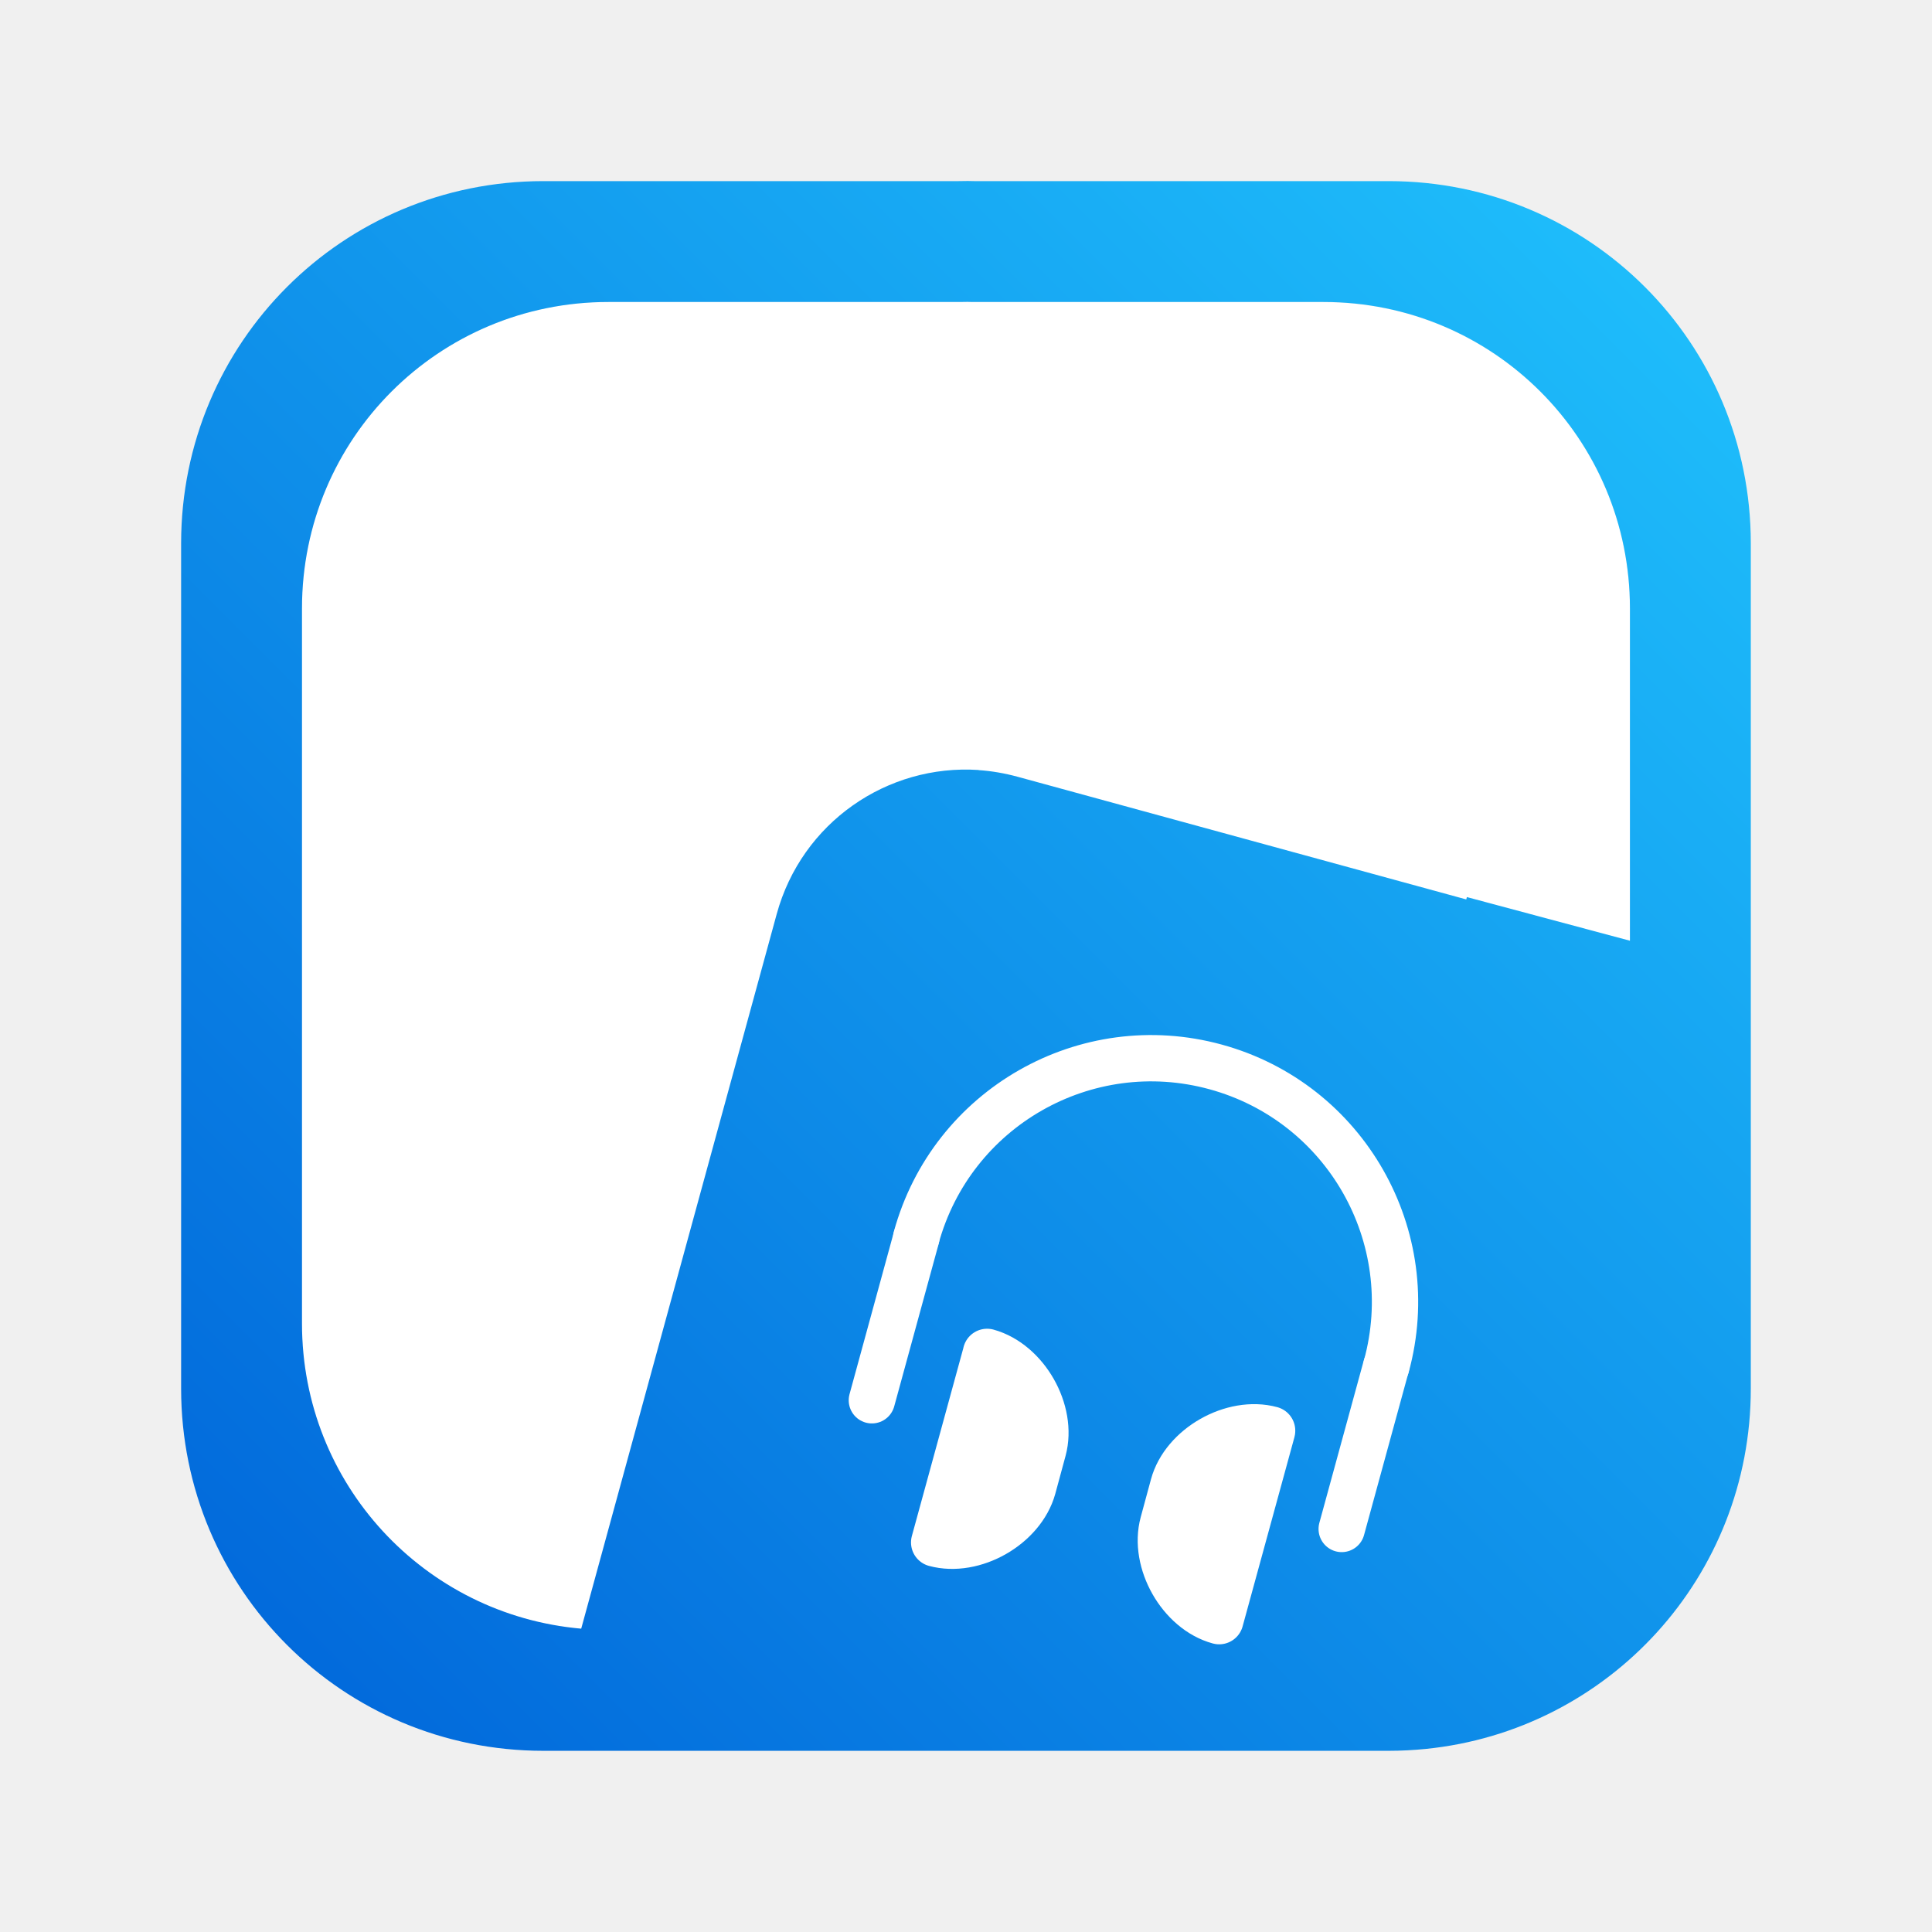
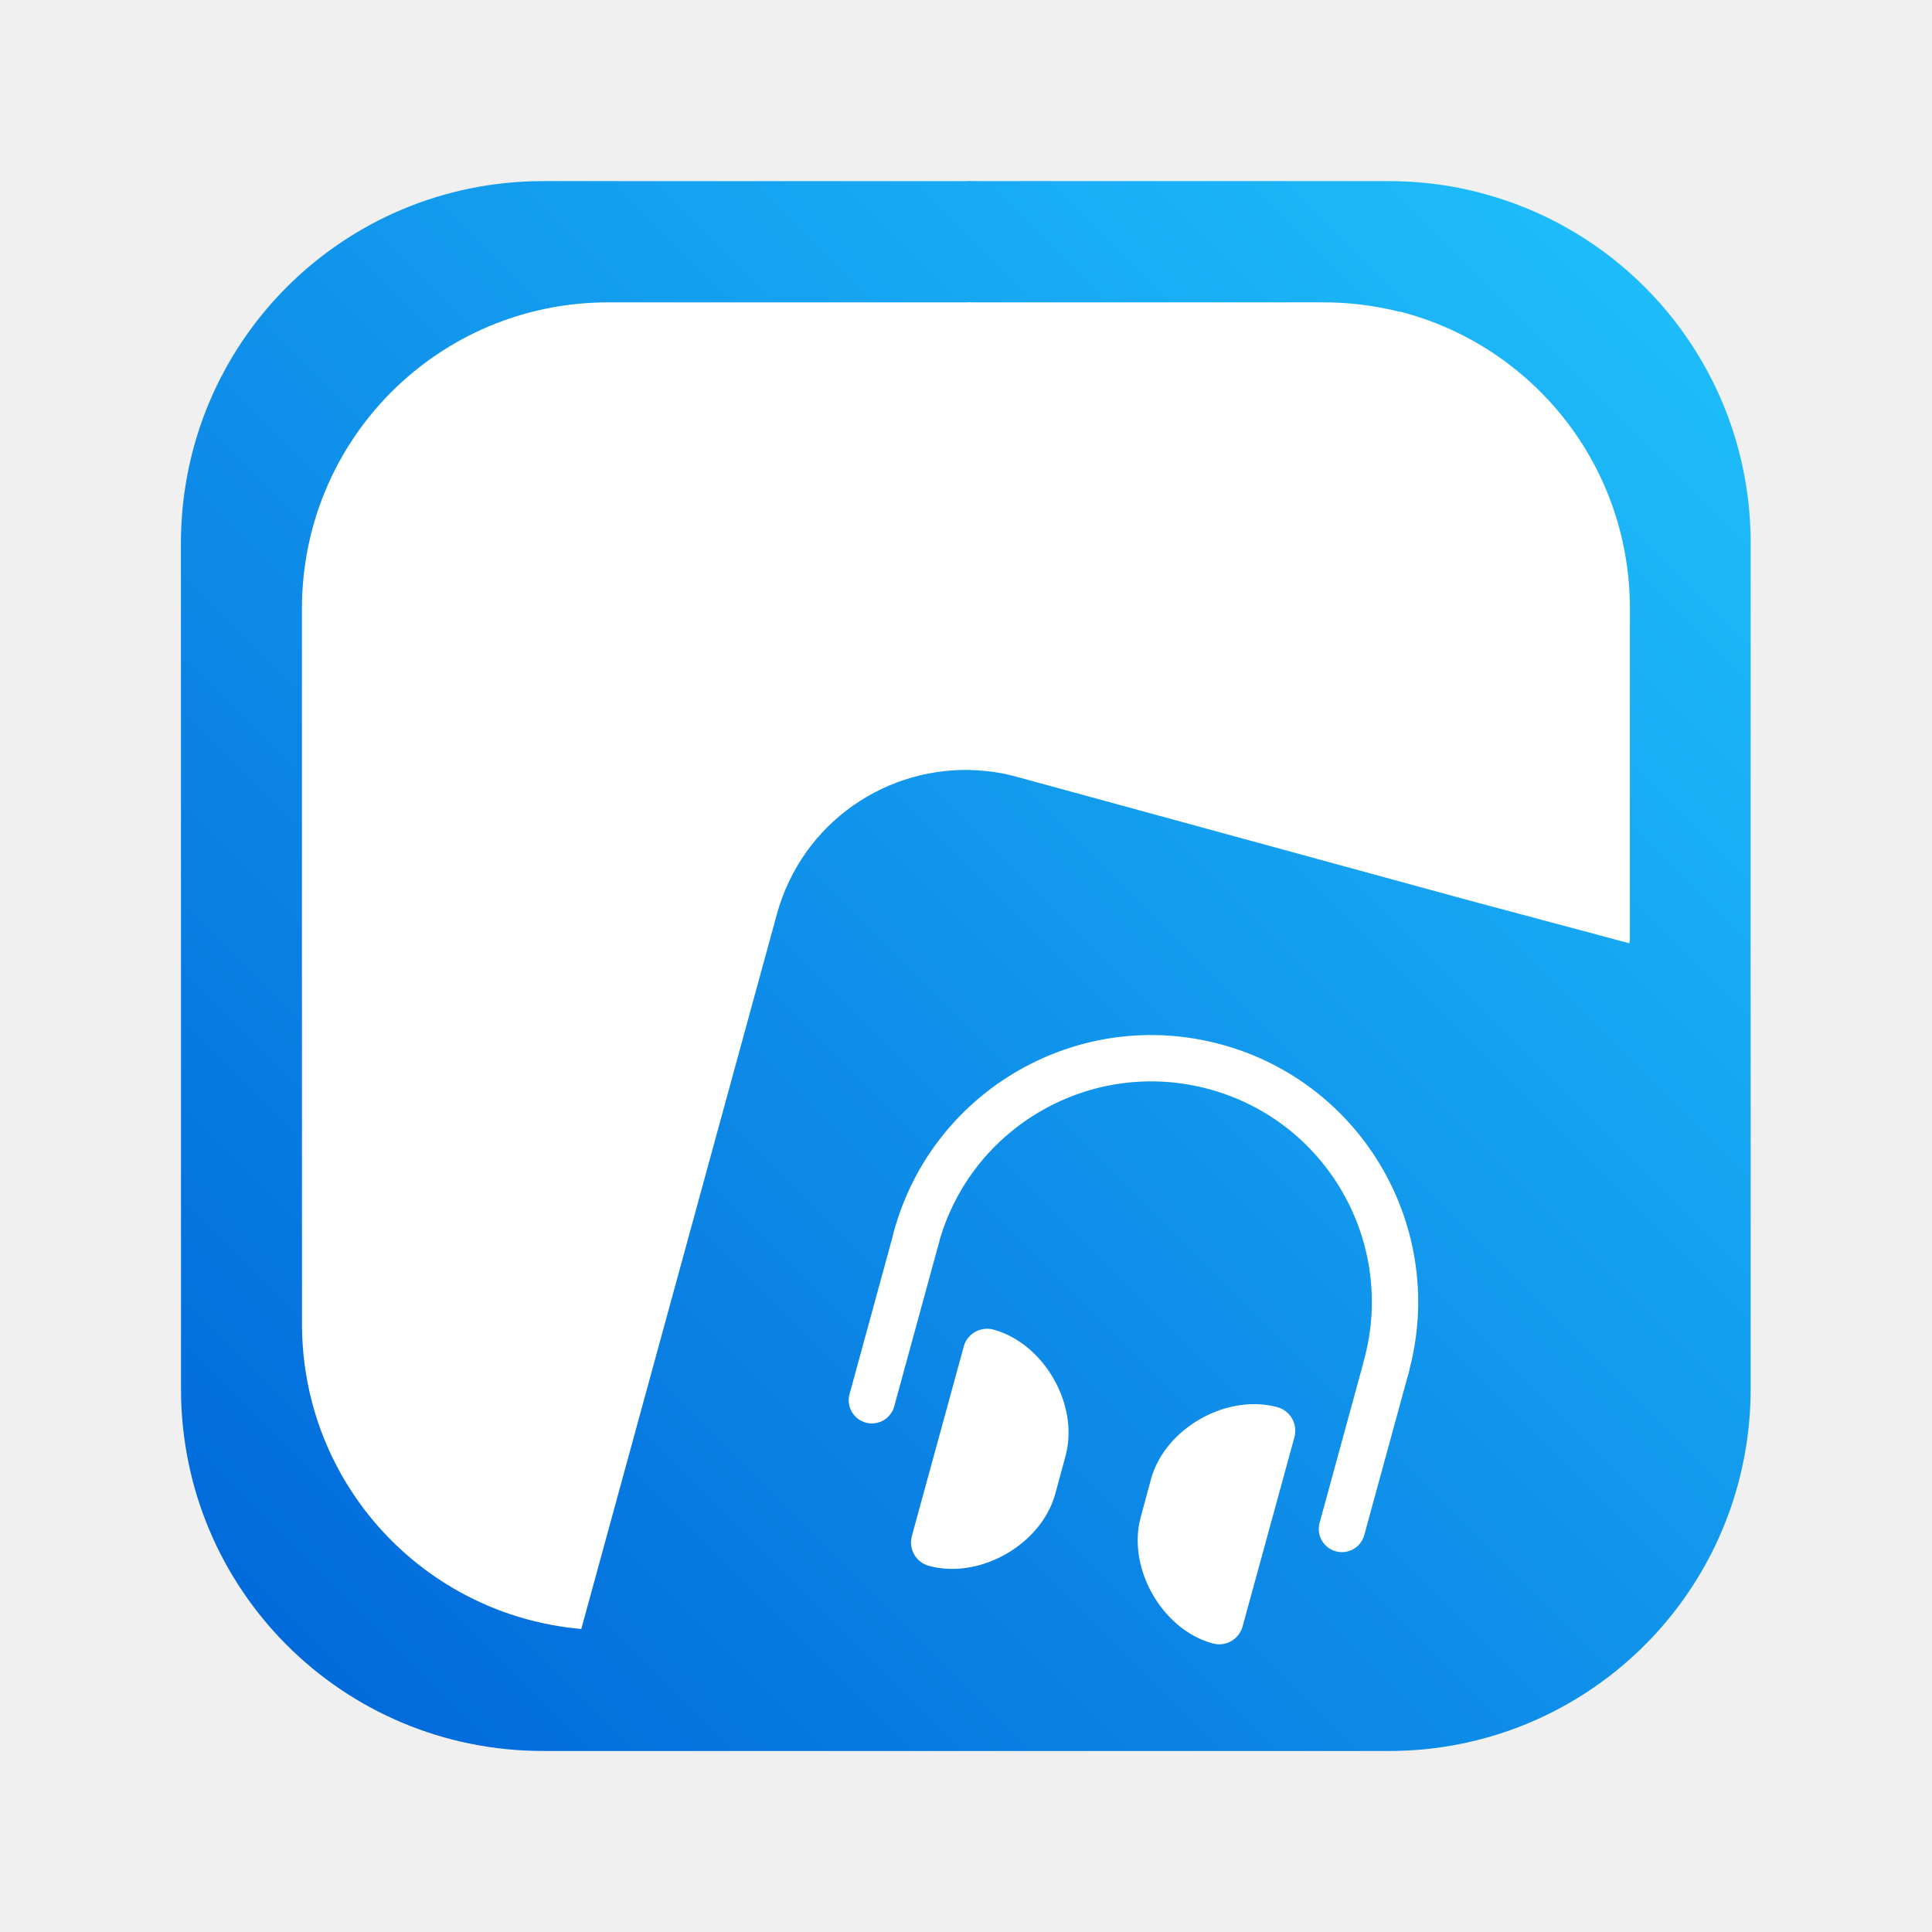
<svg xmlns="http://www.w3.org/2000/svg" xmlns:xlink="http://www.w3.org/1999/xlink" width="32" height="32" viewBox="0 0 8.467 8.467" version="1.1" id="svg20249">
  <defs id="defs20243">
    <linearGradient id="linearGradient9165">
      <stop style="stop-color:#ff641b;stop-opacity:1" offset="0" id="stop9161" />
      <stop style="stop-color:#f3c800;stop-opacity:1" offset="1" id="stop9163" />
    </linearGradient>
    <linearGradient xlink:href="#linearGradient9165" id="linearGradient1149" x1="3" y1="29" x2="30.5" y2="1.5" gradientUnits="userSpaceOnUse" />
    <clipPath clipPathUnits="userSpaceOnUse" id="clipPath976">
      <path id="path978" style="fill:url(#linearGradient980);fill-opacity:1;fill-rule:evenodd;stroke-width:1" d="m 16.031,2.998 a 13,13 0 0 0 -0.152,0.002 H 9 C 5.676,3 3,5.676 3,9 v 6.969 7.031 c 0,3.324 2.676,6 6,6 H 23 c 3.324,0 6,-2.676 6,-6 V 16.029 9 C 29,5.676 26.324,3 23,3 h -6.867 a 13,13 0 0 0 -0.102,-0.002 z" />
    </clipPath>
    <linearGradient xlink:href="#linearGradient9165" id="linearGradient980" gradientUnits="userSpaceOnUse" gradientTransform="translate(0,7.5590552e-5)" x1="3" y1="29" x2="30.5" y2="1.5" />
-     <filter style="color-interpolation-filters:sRGB" id="filter1094" x="-0.175" width="1.349" y="-0.213" height="1.426">
-       <feGaussianBlur stdDeviation="1.444" id="feGaussianBlur1096" />
-     </filter>
    <linearGradient xlink:href="#linearGradient9209" id="linearGradient22086-4" gradientUnits="userSpaceOnUse" x1="171.45" y1="249.375" x2="179.917" y2="240.908" gradientTransform="translate(-161.5271,47.23204)" />
    <linearGradient id="linearGradient9209">
      <stop id="stop9205" offset="0" style="stop-color:#0064d9;stop-opacity:1" />
      <stop id="stop9207" offset="1" style="stop-color:#22c8ff;stop-opacity:1" />
    </linearGradient>
-     <linearGradient xlink:href="#linearGradient9209" id="linearGradient1168" gradientUnits="userSpaceOnUse" x1="3" y1="29" x2="30.5" y2="1.5" />
+     <linearGradient xlink:href="#linearGradient9209" id="linearGradient1168" gradientUnits="userSpaceOnUse" x1="3" y1="29" x2="30.5" y2="1.5" gradientTransform="matrix(0.2645833,0,0,0.2645833,7.1401709e-5,288.5333)" />
  </defs>
  <g id="layer2" />
  <g id="layer1" transform="translate(0,-288.5333)">
-     <path id="rect288-1" style="fill:#ffffff;fill-opacity:1;fill-rule:evenodd;stroke-width:0.224" d="m 4.24,289.856 a 2.91,2.91 0 0 0 -0.034,4.4e-4 H 2.666 c -0.744,0 -1.343,0.599 -1.343,1.343 v 1.56 1.574 c 0,0.744 0.599,1.343 1.343,1.343 h 3.134 c 0.744,0 1.343,-0.599 1.343,-1.343 v -1.56 -1.573 c 0,-0.744 -0.599,-1.343 -1.343,-1.343 H 4.263 a 2.91,2.91 0 0 0 -0.023,-4.4e-4 z" />
-     <path id="rect288" style="fill:url(#linearGradient1168);fill-rule:evenodd;stroke-width:1;fill-opacity:1.0" d="M 16.031 2.998 A 13 13 0 0 0 15.879 3 L 9 3 C 5.676 3 3 5.676 3 9 L 3 15.969 L 3 23 C 3 26.324 5.676 29 9 29 L 9.152 29 L 23 29 C 23.208 29 23.413 28.989 23.615 28.969 C 26.648 28.663 29 26.116 29 23 L 29 18.031 L 29 16.119 L 29 16.029 L 29 9 C 29 5.676 26.324 3 23 3 L 16.133 3 A 13 13 0 0 0 16.031 2.998 z M 16.027 5 A 10.998 10.998 0 0 1 16.113 5.002 L 21.922 5.002 C 24.734 5.002 26.998 7.266 26.998 10.078 L 26.998 15.582 L 24.297 14.859 L 24.287 14.898 L 16.859 12.867 C 16.642 12.808 16.425 12.77 16.209 12.756 L 16.209 12.754 C 14.698 12.654 13.281 13.621 12.865 15.141 L 9.627 26.977 C 7.028 26.749 5.002 24.581 5.002 21.922 L 5.002 15.973 L 5.002 10.078 C 5.002 7.266 7.266 5.002 10.078 5.002 L 15.898 5.002 A 10.998 10.998 0 0 1 16.027 5 z " transform="matrix(0.2645833,0,0,0.2645833,0,288.5333)" />
+     <path id="rect288-1" style="fill:#ffffff;fill-opacity:1;fill-rule:evenodd;stroke-width:0.224" d="m 4.24,289.856 a 2.91,2.91 45 0 0 -0.034,2e-4 l -1.54,10e-6 c -0.744,-10e-6 -1.343,0.599 -1.343,1.343 l -6e-7,1.56 10e-8,1.574 c -6e-7,0.744 0.599,1.343 1.343,1.343 l 3.134,1e-5 c 0.744,-1e-5 1.343,-0.599 1.343,-1.343 l -6.55e-5,-1.56 1.2e-6,-1.573 c -1.9e-6,-0.744 -0.599,-1.343 -1.343,-1.343 l -1.537,0 a 2.91,2.91 45 0 0 -0.023,-8.8e-4 z" />
+     <path id="rect288" style="fill:url(#linearGradient1168);fill-opacity:1;fill-rule:evenodd;stroke-width:0.265" d="m 6.483,289.377 c -0.127,-0.033 -0.261,-0.05 -0.398,-0.05 l -1.817,2e-5 a 3.44,3.44 0 0 0 -0.027,-7e-4 l -1.338e-4,5e-4 a 3.44,3.44 0 0 0 -0.04,4.5e-4 l -1.82,-2.8e-4 c -0.879,0 -1.588,0.708 -1.588,1.588 l 3.2304e-4,1.844 3.628e-5,1.861 c 5.2e-7,0.879 0.708,1.587 1.587,1.587 l 0.04,5e-5 3.664,9e-5 c 0.055,3e-5 0.109,-0.003 0.163,-0.008 0.802,-0.081 1.425,-0.755 1.425,-1.58 l 1.751e-4,-1.314 -2.594e-4,-0.506 -1.051e-4,-0.024 3.292e-4,-1.86 c -7e-7,-0.742 -0.504,-1.362 -1.19,-1.538 z m -0.347,0.522 c 0.58,0.149 1.007,0.673 1.007,1.301 l -1.786e-4,1.456 -0.003,0.011 -0.714,-0.191 -1.965,-0.537 c -0.057,-0.016 -0.115,-0.026 -0.172,-0.029 l -3.653e-4,-6.3e-4 c -0.4,-0.026 -0.774,0.229 -0.884,0.631 l -0.857,3.132 c -0.688,-0.06 -1.224,-0.634 -1.224,-1.337 l -3.462e-4,-1.574 3.59e-5,-1.56 c 8e-7,-0.744 0.599,-1.343 1.343,-1.343 l 1.54,8e-5 a 2.91,2.91 0 0 1 0.034,7e-5 l 2.675e-4,-0.001 a 2.91,2.91 0 0 1 0.023,0.001 l 1.537,-2.2e-4 c 0.116,0 0.229,0.015 0.336,0.042 z m 0.29,2.577 0.003,-0.011 -4.991e-4,-1.3e-4 z" />
    <path style="opacity:1;fill:none;fill-opacity:1;stroke:#ffffff;stroke-width:0.203;stroke-linecap:round;stroke-linejoin:round;stroke-miterlimit:4;stroke-dasharray:none;stroke-opacity:1" id="path819-5" d="m -83.608,282.47 a 1.068,1.068 0 0 1 1.068,-1.068 1.068,1.068 0 0 1 1.068,1.068" transform="matrix(-0.9645279,-0.2639809,-0.2639809,0.9645279,0,0)" />
    <path style="fill:none;stroke:#ffffff;stroke-width:0.203px;stroke-linecap:round;stroke-linejoin:miter;stroke-opacity:1" d="m 4.016,293.957 -0.195,0.713" id="path821-4" />
-     <path style="fill:none;stroke:#ffffff;stroke-width:0.203px;stroke-linecap:round;stroke-linejoin:miter;stroke-opacity:1" d="m 6.075,294.521 -0.195,0.713" id="path823-0" />
+     <path style="fill:none;stroke:#ffffff;stroke-width:0.203px;stroke-linecap:round;stroke-linejoin:miter;stroke-opacity:1" d="m 6.076,294.521 -0.195,0.713" id="path823-0" />
    <path style="fill:#ffffff;fill-opacity:1;stroke:#ffffff;stroke-width:0.213px;stroke-linecap:round;stroke-linejoin:round;stroke-opacity:1" d="m 4.326,294.464 -0.227,0.829 c 0.166,0.045 0.377,-0.075 0.423,-0.241 l 0.045,-0.166 c 0.045,-0.166 -0.075,-0.377 -0.241,-0.423 z" id="path825-5" />
    <path style="fill:#ffffff;fill-opacity:1;stroke:#ffffff;stroke-width:0.213px;stroke-linecap:round;stroke-linejoin:round;stroke-opacity:1" d="m 5.57,294.804 -0.227,0.829 c -0.166,-0.045 -0.286,-0.257 -0.241,-0.423 l 0.045,-0.166 c 0.045,-0.166 0.257,-0.286 0.423,-0.241 z" id="path825-6-9" />
  </g>
</svg>
